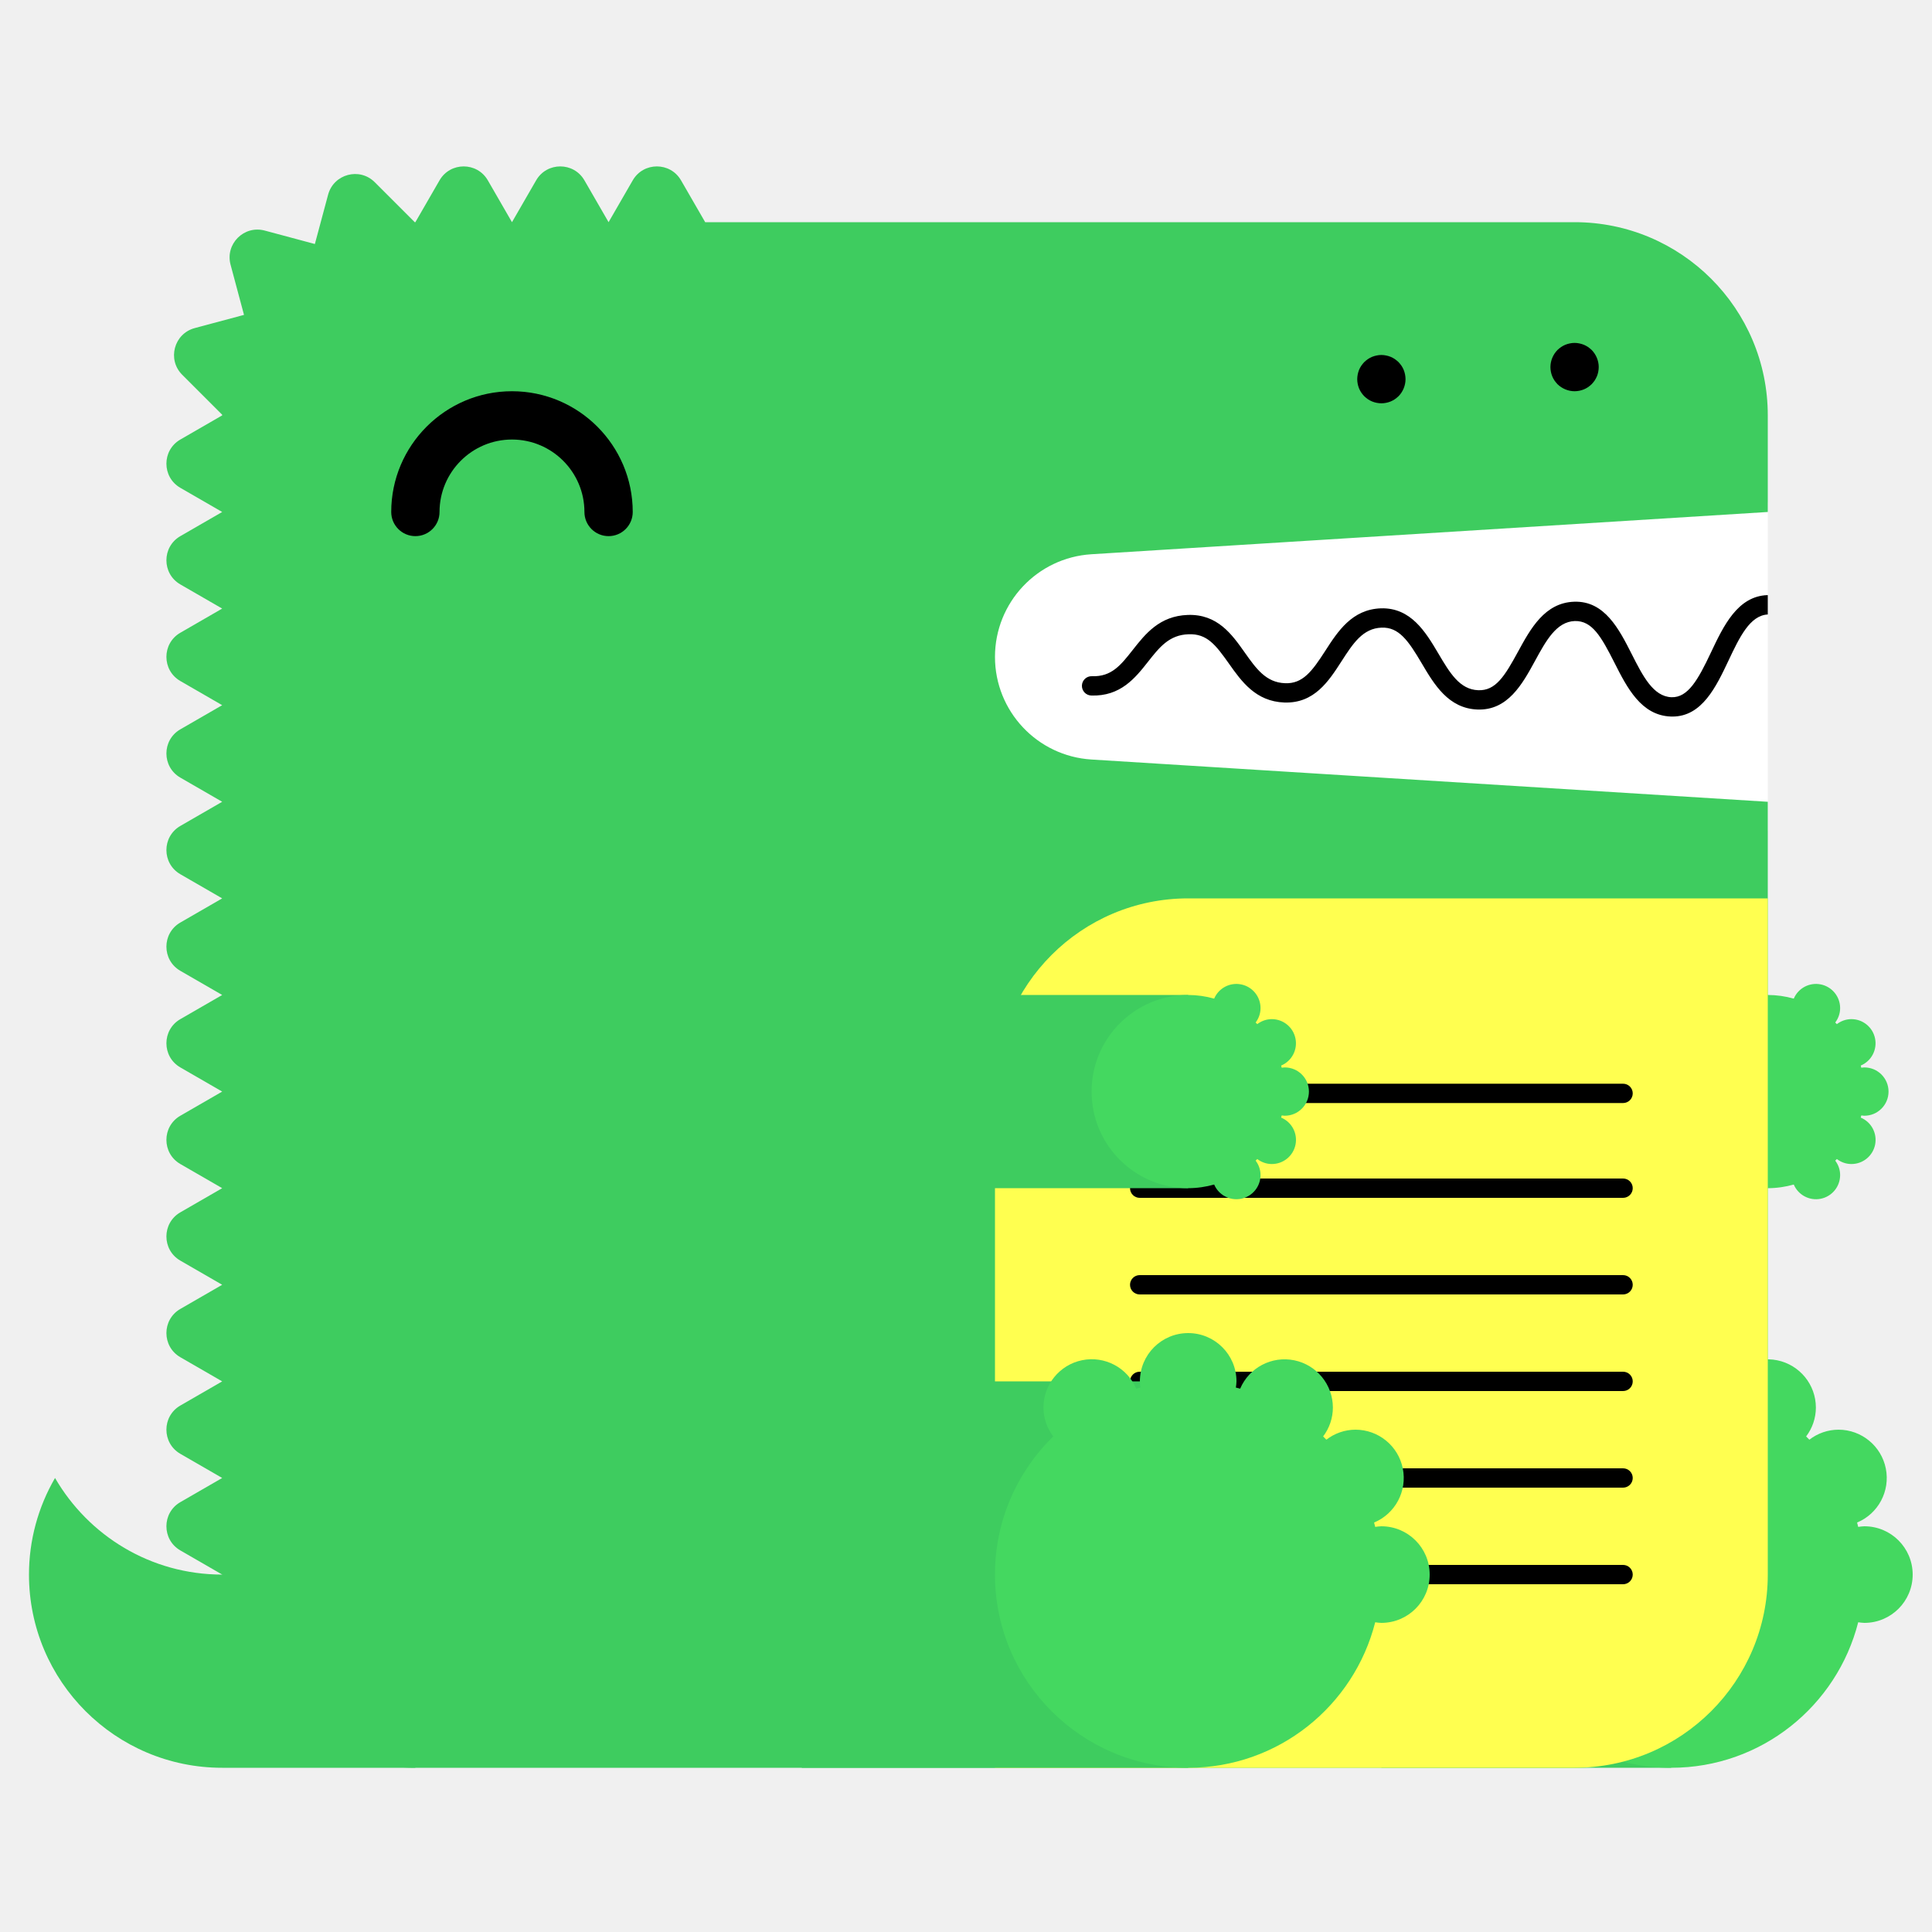
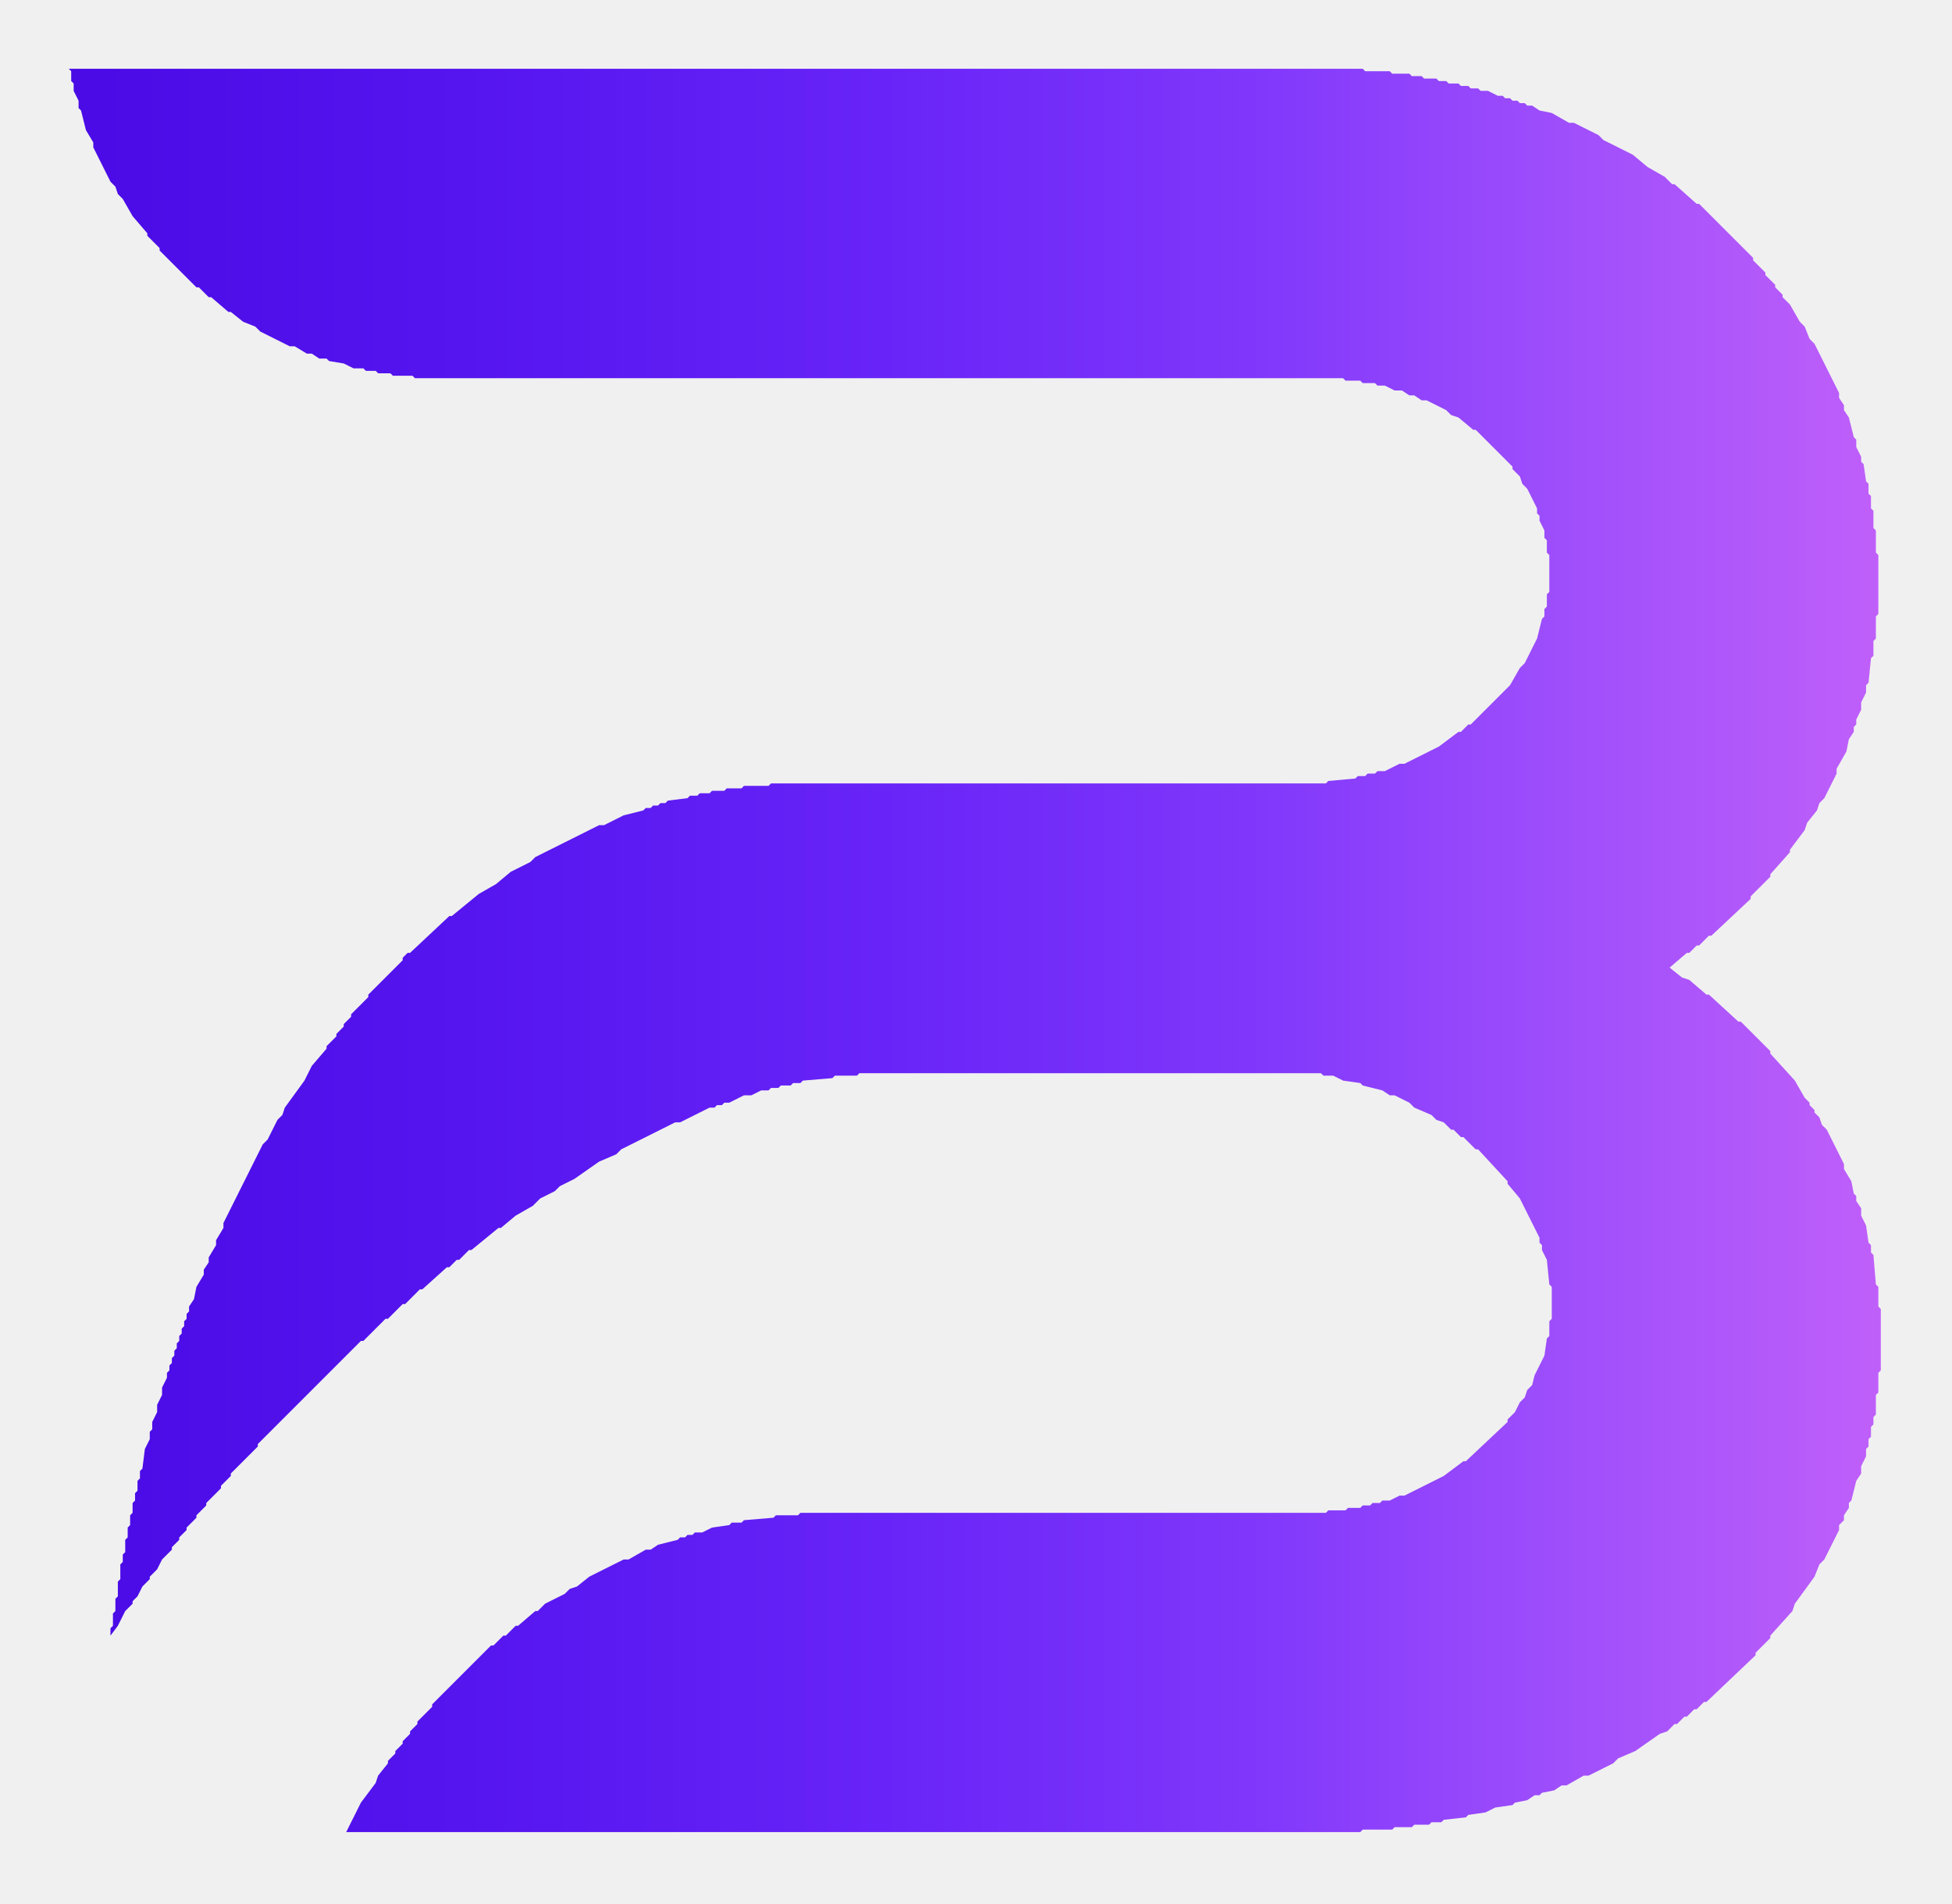
- <svg xmlns="http://www.w3.org/2000/svg" width="200" height="200" viewBox="0 0 200 200">
-   <g fill="none" fill-rule="evenodd">
-     <path fill="#FFF" d="M99 52h84v34H99z" />
-     <path d="M23 163c-7.398 0-13.843-4.027-17.303-10A19.886 19.886 0 0 0 3 163c0 11.046 8.954 20 20 20h20v-20H23z" fill="#3ECC5F" />
-     <path d="M112.98 57.376L183 53V43c0-11.046-8.954-20-20-20H73l-2.5-4.33c-1.112-1.925-3.889-1.925-5 0L63 23l-2.5-4.33c-1.111-1.925-3.889-1.925-5 0L53 23l-2.5-4.33c-1.111-1.925-3.889-1.925-5 0L43 23c-.022 0-.042.003-.065.003l-4.142-4.141c-1.57-1.571-4.252-.853-4.828 1.294l-1.369 5.104-5.192-1.392c-2.148-.575-4.111 1.389-3.535 3.536l1.39 5.193-5.102 1.367c-2.148.576-2.867 3.259-1.296 4.83l4.142 4.142c0 .021-.003.042-.003.064l-4.33 2.5c-1.925 1.111-1.925 3.889 0 5L23 53l-4.33 2.5c-1.925 1.111-1.925 3.889 0 5L23 63l-4.33 2.5c-1.925 1.111-1.925 3.889 0 5L23 73l-4.33 2.5c-1.925 1.111-1.925 3.889 0 5L23 83l-4.33 2.5c-1.925 1.111-1.925 3.889 0 5L23 93l-4.33 2.5c-1.925 1.111-1.925 3.889 0 5L23 103l-4.33 2.5c-1.925 1.111-1.925 3.889 0 5L23 113l-4.33 2.5c-1.925 1.111-1.925 3.889 0 5L23 123l-4.33 2.5c-1.925 1.111-1.925 3.889 0 5L23 133l-4.33 2.5c-1.925 1.111-1.925 3.889 0 5L23 143l-4.33 2.5c-1.925 1.111-1.925 3.889 0 5L23 153l-4.33 2.5c-1.925 1.111-1.925 3.889 0 5L23 163c0 11.046 8.954 20 20 20h120c11.046 0 20-8.954 20-20V83l-70.02-4.376A10.645 10.645 0 0 1 103 68c0-5.621 4.37-10.273 9.98-10.624" fill="#3ECC5F" />
-     <path fill="#3ECC5F" d="M143 183h30v-40h-30z" />
-     <path d="M193 158c-.219 0-.428.037-.639.064-.038-.15-.074-.301-.116-.451A5 5 0 0 0 190.32 148a4.96 4.96 0 0 0-3.016 1.036 26.531 26.531 0 0 0-.335-.336 4.955 4.955 0 0 0 1.011-2.987 5 5 0 0 0-9.599-1.959c-.148-.042-.297-.077-.445-.115.027-.211.064-.42.064-.639a5 5 0 0 0-5-5 5 5 0 0 0-5 5c0 .219.037.428.064.639-.148.038-.297.073-.445.115a4.998 4.998 0 0 0-9.599 1.959c0 1.125.384 2.151 1.011 2.987-3.717 3.632-6.031 8.693-6.031 14.3 0 11.046 8.954 20 20 20 9.339 0 17.16-6.41 19.361-15.064.211.027.42.064.639.064a5 5 0 0 0 5-5 5 5 0 0 0-5-5" fill="#44D860" />
-     <path fill="#3ECC5F" d="M153 123h30v-20h-30z" />
-     <path d="M193 115.5a2.5 2.5 0 1 0 0-5c-.109 0-.214.019-.319.032-.02-.075-.037-.15-.058-.225a2.501 2.501 0 0 0-.963-4.807c-.569 0-1.088.197-1.508.518a6.653 6.653 0 0 0-.168-.168c.314-.417.506-.931.506-1.494a2.5 2.5 0 0 0-4.8-.979A9.987 9.987 0 0 0 183 103c-5.522 0-10 4.478-10 10s4.478 10 10 10c.934 0 1.833-.138 2.69-.377a2.5 2.5 0 0 0 4.8-.979c0-.563-.192-1.077-.506-1.494.057-.055.113-.111.168-.168.42.321.939.518 1.508.518a2.5 2.5 0 0 0 .963-4.807c.021-.074.038-.15.058-.225.105.013.21.032.319.032" fill="#44D860" />
-     <path d="M63 55.5a2.5 2.5 0 0 1-2.5-2.5c0-4.136-3.364-7.5-7.5-7.5s-7.5 3.364-7.5 7.5a2.5 2.5 0 1 1-5 0c0-6.893 5.607-12.5 12.5-12.5S65.5 46.107 65.5 53a2.5 2.5 0 0 1-2.5 2.5" fill="#000" />
-     <path d="M103 183h60c11.046 0 20-8.954 20-20V93h-60c-11.046 0-20 8.954-20 20v70z" fill="#FFFF50" />
-     <path d="M168.02 124h-50.04a1 1 0 1 1 0-2h50.04a1 1 0 1 1 0 2m0 20h-50.04a1 1 0 1 1 0-2h50.04a1 1 0 1 1 0 2m0 20h-50.04a1 1 0 1 1 0-2h50.04a1 1 0 1 1 0 2m0-49.814h-50.04a1 1 0 1 1 0-2h50.04a1 1 0 1 1 0 2m0 19.814h-50.04a1 1 0 1 1 0-2h50.04a1 1 0 1 1 0 2m0 20h-50.04a1 1 0 1 1 0-2h50.04a1 1 0 1 1 0 2M183 61.611c-.012 0-.022-.006-.034-.005-3.09.105-4.552 3.196-5.842 5.923-1.346 2.85-2.387 4.703-4.093 4.647-1.889-.068-2.969-2.202-4.113-4.46-1.314-2.594-2.814-5.536-5.963-5.426-3.046.104-4.513 2.794-5.807 5.167-1.377 2.528-2.314 4.065-4.121 3.994-1.927-.07-2.951-1.805-4.136-3.813-1.321-2.236-2.848-4.75-5.936-4.664-2.994.103-4.465 2.385-5.763 4.4-1.373 2.13-2.335 3.428-4.165 3.351-1.973-.07-2.992-1.51-4.171-3.177-1.324-1.873-2.816-3.993-5.895-3.89-2.928.1-4.399 1.97-5.696 3.618-1.232 1.564-2.194 2.802-4.229 2.724a1 1 0 0 0-.072 2c3.017.101 4.545-1.8 5.872-3.487 1.177-1.496 2.193-2.787 4.193-2.855 1.926-.082 2.829 1.115 4.195 3.045 1.297 1.834 2.769 3.914 5.731 4.021 3.103.104 4.596-2.215 5.918-4.267 1.182-1.834 2.202-3.417 4.15-3.484 1.793-.067 2.769 1.35 4.145 3.681 1.297 2.197 2.766 4.686 5.787 4.796 3.125.108 4.634-2.62 5.949-5.035 1.139-2.088 2.214-4.06 4.119-4.126 1.793-.042 2.728 1.595 4.111 4.33 1.292 2.553 2.757 5.445 5.825 5.556l.169.003c3.064 0 4.518-3.075 5.805-5.794 1.139-2.41 2.217-4.68 4.067-4.773v-2z" fill="#000" />
-     <path fill="#3ECC5F" d="M83 183h40v-40H83z" />
-     <path d="M143 158c-.219 0-.428.037-.639.064-.038-.15-.074-.301-.116-.451A5 5 0 0 0 140.32 148a4.96 4.96 0 0 0-3.016 1.036 26.531 26.531 0 0 0-.335-.336 4.955 4.955 0 0 0 1.011-2.987 5 5 0 0 0-9.599-1.959c-.148-.042-.297-.077-.445-.115.027-.211.064-.42.064-.639a5 5 0 0 0-5-5 5 5 0 0 0-5 5c0 .219.037.428.064.639-.148.038-.297.073-.445.115a4.998 4.998 0 0 0-9.599 1.959c0 1.125.384 2.151 1.011 2.987-3.717 3.632-6.031 8.693-6.031 14.3 0 11.046 8.954 20 20 20 9.339 0 17.16-6.41 19.361-15.064.211.027.42.064.639.064a5 5 0 0 0 5-5 5 5 0 0 0-5-5" fill="#44D860" />
-     <path fill="#3ECC5F" d="M83 123h40v-20H83z" />
-     <path d="M133 115.5a2.5 2.5 0 1 0 0-5c-.109 0-.214.019-.319.032-.02-.075-.037-.15-.058-.225a2.501 2.501 0 0 0-.963-4.807c-.569 0-1.088.197-1.508.518a6.653 6.653 0 0 0-.168-.168c.314-.417.506-.931.506-1.494a2.5 2.5 0 0 0-4.8-.979A9.987 9.987 0 0 0 123 103c-5.522 0-10 4.478-10 10s4.478 10 10 10c.934 0 1.833-.138 2.69-.377a2.5 2.5 0 0 0 4.8-.979c0-.563-.192-1.077-.506-1.494.057-.055.113-.111.168-.168.42.321.939.518 1.508.518a2.5 2.5 0 0 0 .963-4.807c.021-.074.038-.15.058-.225.105.013.21.032.319.032" fill="#44D860" />
-     <path d="M143 41.75c-.16 0-.33-.02-.49-.05a2.52 2.52 0 0 1-.47-.14c-.15-.06-.29-.14-.431-.23-.13-.09-.259-.2-.38-.31-.109-.12-.219-.24-.309-.38s-.17-.28-.231-.43a2.619 2.619 0 0 1-.189-.96c0-.16.02-.33.05-.49.03-.16.08-.31.139-.47.061-.15.141-.29.231-.43.09-.13.2-.26.309-.38.121-.11.25-.22.38-.31.141-.09.281-.17.431-.23.149-.06.31-.11.47-.14.32-.07.65-.07.98 0 .159.03.32.08.47.14.149.06.29.14.43.23.13.09.259.2.38.31.11.12.22.25.31.38.09.14.17.28.23.43.06.16.11.31.14.47.029.16.05.33.05.49 0 .66-.271 1.31-.73 1.77-.121.11-.25.22-.38.31-.14.09-.281.17-.43.23a2.565 2.565 0 0 1-.96.19m20-1.25c-.66 0-1.3-.27-1.771-.73a3.802 3.802 0 0 1-.309-.38c-.09-.14-.17-.28-.231-.43a2.619 2.619 0 0 1-.189-.96c0-.66.27-1.3.729-1.77.121-.11.25-.22.38-.31.141-.09.281-.17.431-.23.149-.06.31-.11.47-.14.32-.07.66-.07.98 0 .159.03.32.08.47.14.149.06.29.14.43.23.13.09.259.2.38.31.459.47.73 1.11.73 1.77 0 .16-.021.33-.05.49-.03.16-.08.32-.14.47-.07.15-.14.29-.23.43-.09.13-.2.26-.31.38-.121.11-.25.22-.38.31-.14.09-.281.17-.43.23a2.565 2.565 0 0 1-.96.19" fill="#000" />
-   </g>
+ <svg xmlns="http://www.w3.org/2000/svg" viewBox="371 117 795 775" role="img" aria-label="Bitrate logo">
+   <defs>
+     <linearGradient id="bitrateGradient" x1="0%" y1="50%" x2="100%" y2="50%">
+       <stop offset="0%" stop-color="#490AE5" />
+       <stop offset="22%" stop-color="#5515EF" />
+       <stop offset="45%" stop-color="#6824F8" />
+       <stop offset="65%" stop-color="#8037FB" />
+       <stop offset="82%" stop-color="#9E4EFB" />
+       <stop offset="100%" stop-color="#C060FA" />
+     </linearGradient>
+   </defs>
+   <path d="M 399 145 L 400 146 L 400 150 L 401 151 L 401 154 L 403 158 L 403 161 L 404 162 L 406 170 L 409 175 L 409 177 L 416 191 L 418 193 L 419 196 L 421 198 L 425 205 L 431 212 L 431 213 L 436 218 L 436 219 L 451 234 L 452 234 L 456 238 L 457 238 L 464 244 L 465 244 L 470 248 L 475 250 L 477 252 L 489 258 L 491 258 L 496 261 L 498 261 L 501 263 L 504 263 L 505 264 L 511 265 L 515 267 L 519 267 L 520 268 L 524 268 L 525 269 L 530 269 L 531 270 L 539 270 L 540 271 L 918 271 L 919 272 L 925 272 L 926 273 L 931 273 L 932 274 L 935 274 L 939 276 L 942 276 L 945 278 L 947 278 L 950 280 L 952 280 L 960 284 L 962 286 L 965 287 L 971 292 L 972 292 L 987 307 L 987 308 L 990 311 L 991 314 L 993 316 L 997 324 L 997 326 L 998 327 L 998 329 L 1000 333 L 1000 336 L 1001 337 L 1001 342 L 1002 343 L 1002 358 L 1001 359 L 1001 364 L 1000 365 L 1000 368 L 999 369 L 997 377 L 992 387 L 990 389 L 986 396 L 970 412 L 969 412 L 966 415 L 965 415 L 957 421 L 943 428 L 941 428 L 935 431 L 932 431 L 931 432 L 928 432 L 927 433 L 924 433 L 923 434 L 912 435 L 911 436 L 685 436 L 684 437 L 674 437 L 673 438 L 667 438 L 666 439 L 661 439 L 660 440 L 656 440 L 655 441 L 652 441 L 651 442 L 643 443 L 642 444 L 640 444 L 639 445 L 637 445 L 636 446 L 634 446 L 633 447 L 625 449 L 617 453 L 615 453 L 589 466 L 587 468 L 579 472 L 573 477 L 566 481 L 555 490 L 554 490 L 538 505 L 537 505 L 535 507 L 535 508 L 521 522 L 521 523 L 514 530 L 514 531 L 511 534 L 511 535 L 508 538 L 508 539 L 504 543 L 504 544 L 498 551 L 495 557 L 487 568 L 486 571 L 484 573 L 480 581 L 478 583 L 462 615 L 462 617 L 459 622 L 459 624 L 456 629 L 456 631 L 454 634 L 454 636 L 451 641 L 450 646 L 448 649 L 448 651 L 447 652 L 447 654 L 446 655 L 446 657 L 445 658 L 445 660 L 444 661 L 444 663 L 443 664 L 443 666 L 442 667 L 442 669 L 441 670 L 441 672 L 440 673 L 440 675 L 439 676 L 439 678 L 437 682 L 437 685 L 435 689 L 435 692 L 433 696 L 433 699 L 432 700 L 432 703 L 430 707 L 429 715 L 428 716 L 428 719 L 427 720 L 427 724 L 426 725 L 426 728 L 425 729 L 425 733 L 424 734 L 424 738 L 423 739 L 423 743 L 422 744 L 422 749 L 421 750 L 421 753 L 420 754 L 420 760 L 419 761 L 419 767 L 418 768 L 418 773 L 417 774 L 417 779 L 416 780 L 416 783 L 419 779 L 422 773 L 425 770 L 425 769 L 427 767 L 429 763 L 432 760 L 432 759 L 435 756 L 437 752 L 441 748 L 441 747 L 444 744 L 444 743 L 447 740 L 447 739 L 451 735 L 451 734 L 455 730 L 455 729 L 461 723 L 461 722 L 465 718 L 465 717 L 476 706 L 476 705 L 518 663 L 519 663 L 528 654 L 529 654 L 535 648 L 536 648 L 542 642 L 543 642 L 553 633 L 554 633 L 557 630 L 558 630 L 562 626 L 563 626 L 574 617 L 575 617 L 581 612 L 588 608 L 591 605 L 597 602 L 599 600 L 605 597 L 615 590 L 622 587 L 624 585 L 646 574 L 648 574 L 660 568 L 662 568 L 663 567 L 665 567 L 666 566 L 668 566 L 674 563 L 677 563 L 681 561 L 684 561 L 685 560 L 688 560 L 689 559 L 693 559 L 694 558 L 697 558 L 698 557 L 710 556 L 711 555 L 720 555 L 721 554 L 909 554 L 910 555 L 914 555 L 918 557 L 925 558 L 926 559 L 934 561 L 937 563 L 939 563 L 945 566 L 947 568 L 954 571 L 956 573 L 959 574 L 962 577 L 963 577 L 966 580 L 967 580 L 972 585 L 973 585 L 985 598 L 985 599 L 990 605 L 998 621 L 998 623 L 999 624 L 999 626 L 1001 630 L 1002 640 L 1003 641 L 1003 654 L 1002 655 L 1002 661 L 1001 662 L 1000 669 L 996 677 L 995 681 L 993 683 L 992 686 L 990 688 L 988 692 L 985 695 L 985 696 L 968 712 L 967 712 L 959 718 L 943 726 L 941 726 L 937 728 L 934 728 L 933 729 L 930 729 L 929 730 L 926 730 L 925 731 L 920 731 L 919 732 L 912 732 L 911 733 L 697 733 L 696 734 L 687 734 L 686 735 L 674 736 L 673 737 L 669 737 L 668 738 L 661 739 L 657 741 L 654 741 L 653 742 L 651 742 L 650 743 L 648 743 L 647 744 L 639 746 L 636 748 L 634 748 L 627 752 L 625 752 L 611 759 L 606 763 L 603 764 L 601 766 L 593 770 L 590 773 L 589 773 L 582 779 L 581 779 L 577 783 L 576 783 L 572 787 L 571 787 L 547 811 L 547 812 L 541 818 L 541 819 L 538 822 L 538 823 L 535 826 L 535 827 L 532 830 L 532 831 L 529 834 L 529 835 L 525 840 L 524 843 L 518 851 L 512 863 L 925 863 L 926 862 L 938 862 L 939 861 L 946 861 L 947 860 L 953 860 L 954 859 L 958 859 L 959 858 L 968 857 L 969 856 L 976 855 L 980 853 L 987 852 L 988 851 L 993 850 L 996 848 L 998 848 L 999 847 L 1004 846 L 1007 844 L 1009 844 L 1016 840 L 1018 840 L 1028 835 L 1030 833 L 1037 830 L 1047 823 L 1050 822 L 1053 819 L 1054 819 L 1057 816 L 1058 816 L 1061 813 L 1062 813 L 1065 810 L 1066 810 L 1086 791 L 1086 790 L 1092 784 L 1092 783 L 1101 773 L 1102 770 L 1110 759 L 1112 754 L 1114 752 L 1120 740 L 1120 738 L 1122 736 L 1122 734 L 1124 731 L 1124 729 L 1125 728 L 1127 720 L 1129 717 L 1129 714 L 1131 710 L 1131 707 L 1132 706 L 1132 703 L 1133 702 L 1133 698 L 1134 697 L 1134 694 L 1135 693 L 1135 685 L 1136 684 L 1136 676 L 1137 675 L 1137 650 L 1136 649 L 1136 641 L 1135 640 L 1134 628 L 1133 627 L 1133 624 L 1132 623 L 1131 616 L 1129 612 L 1129 609 L 1127 606 L 1127 604 L 1126 603 L 1125 598 L 1122 593 L 1122 591 L 1115 577 L 1113 575 L 1112 572 L 1110 570 L 1110 569 L 1108 567 L 1108 566 L 1106 564 L 1102 557 L 1092 546 L 1092 545 L 1080 533 L 1079 533 L 1067 522 L 1066 522 L 1059 516 L 1056 515 L 1051 511 L 1058 505 L 1059 505 L 1062 502 L 1063 502 L 1067 498 L 1068 498 L 1084 483 L 1084 482 L 1092 474 L 1092 473 L 1100 464 L 1100 463 L 1106 455 L 1107 452 L 1111 447 L 1112 444 L 1114 442 L 1119 432 L 1119 430 L 1123 423 L 1124 418 L 1126 415 L 1126 413 L 1127 412 L 1127 410 L 1129 406 L 1129 403 L 1131 399 L 1131 396 L 1132 395 L 1133 385 L 1134 384 L 1134 378 L 1135 377 L 1135 368 L 1136 367 L 1136 343 L 1135 342 L 1135 333 L 1134 332 L 1134 325 L 1133 324 L 1133 319 L 1132 318 L 1132 314 L 1131 313 L 1130 306 L 1129 305 L 1129 303 L 1127 299 L 1127 296 L 1126 295 L 1124 287 L 1122 284 L 1122 282 L 1120 279 L 1120 277 L 1110 257 L 1108 255 L 1106 250 L 1104 248 L 1100 241 L 1097 238 L 1097 237 L 1094 234 L 1094 233 L 1090 229 L 1090 228 L 1085 223 L 1085 222 L 1063 200 L 1062 200 L 1053 192 L 1052 192 L 1049 189 L 1042 185 L 1036 180 L 1024 174 L 1022 172 L 1012 167 L 1010 167 L 1003 163 L 998 162 L 995 160 L 993 160 L 992 159 L 990 159 L 989 158 L 987 158 L 986 157 L 984 157 L 983 156 L 981 156 L 977 154 L 974 154 L 973 153 L 970 153 L 969 152 L 966 152 L 965 151 L 961 151 L 960 150 L 957 150 L 956 149 L 951 149 L 950 148 L 946 148 L 945 147 L 938 147 L 937 146 L 927 146 L 926 145 Z" fill="url(#bitrateGradient)" shape-rendering="geometricPrecision" />
</svg>
